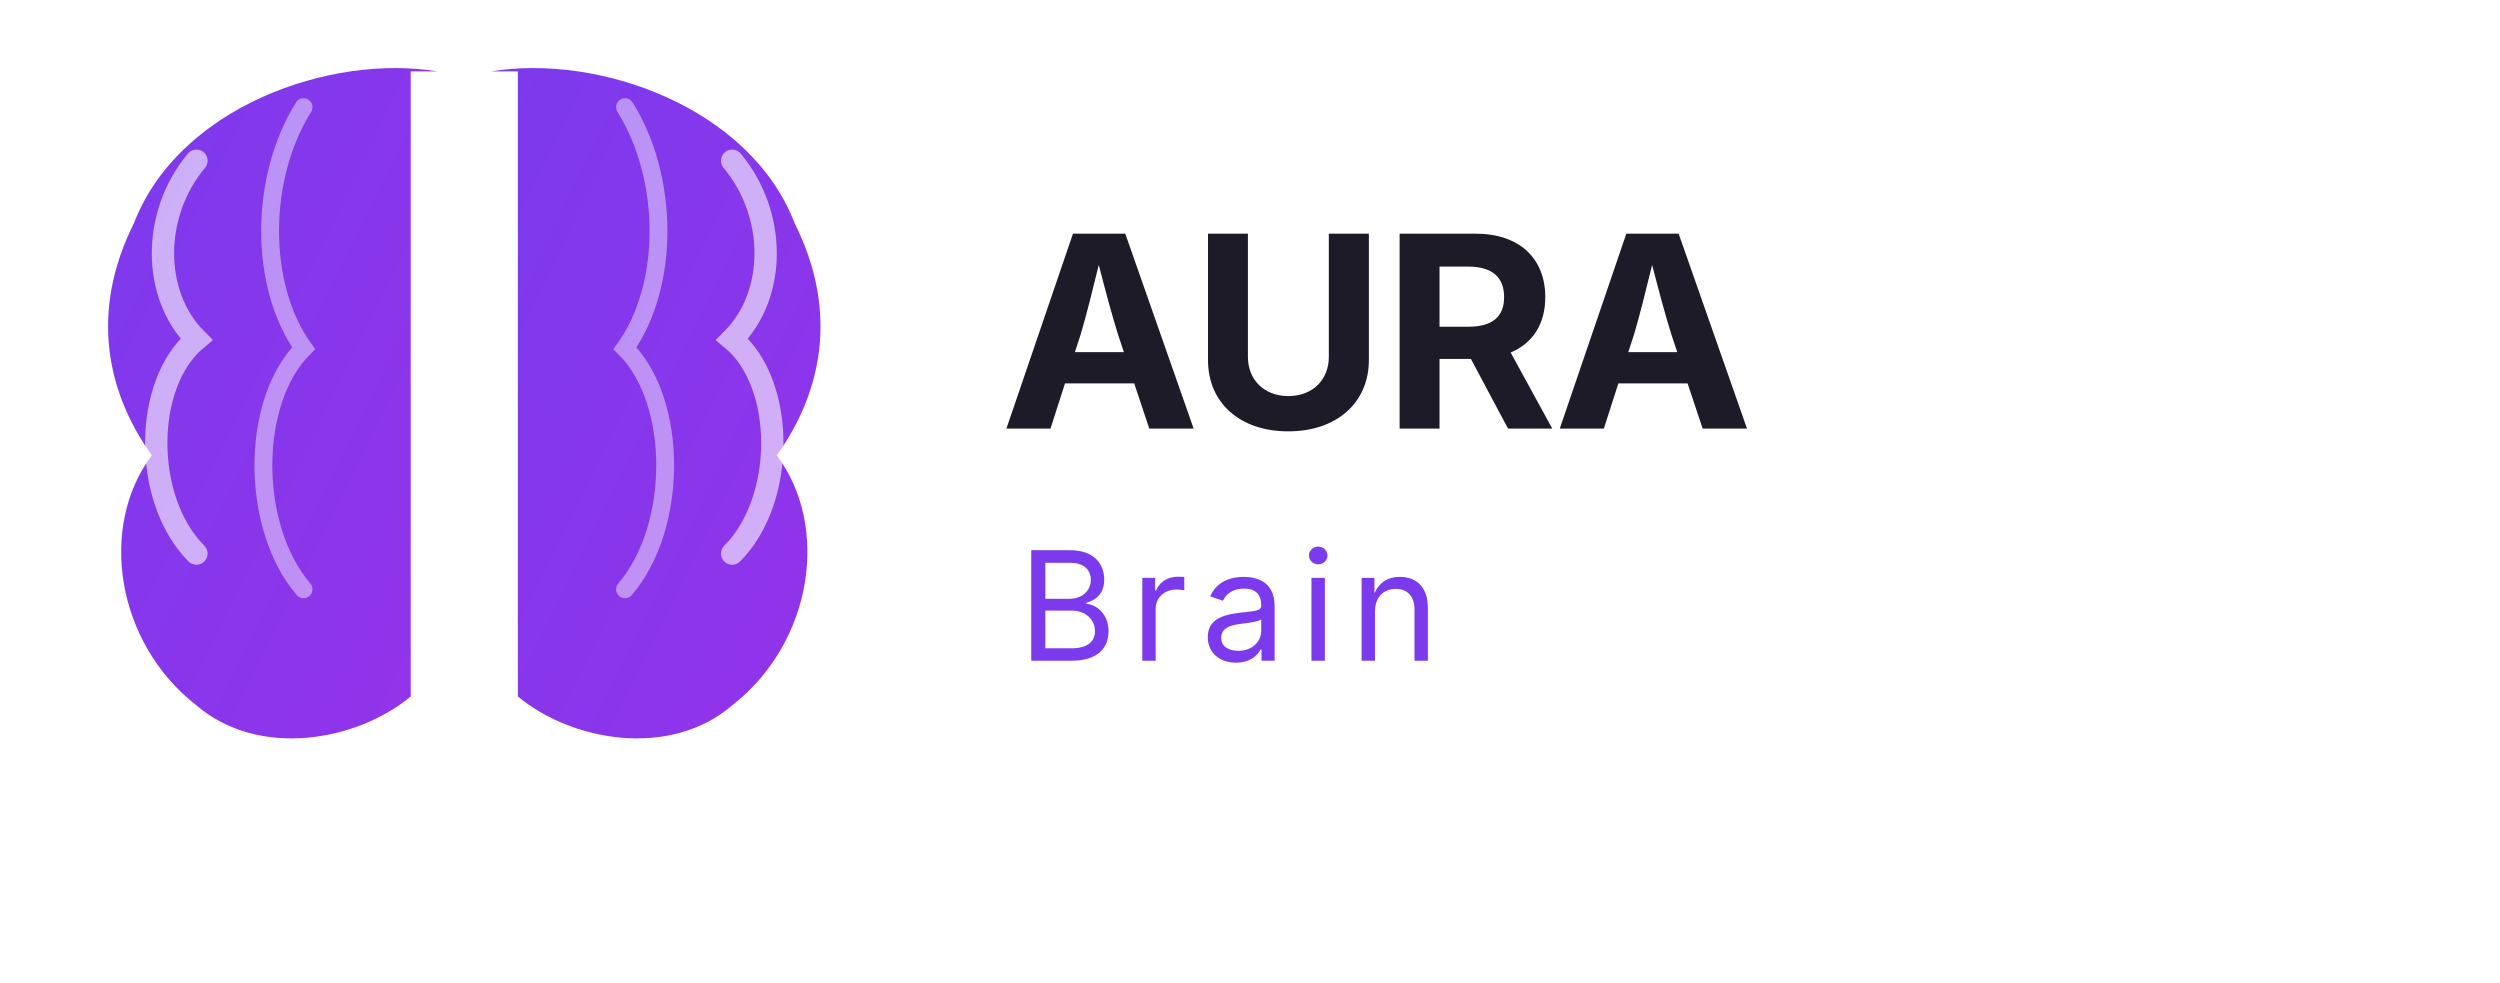
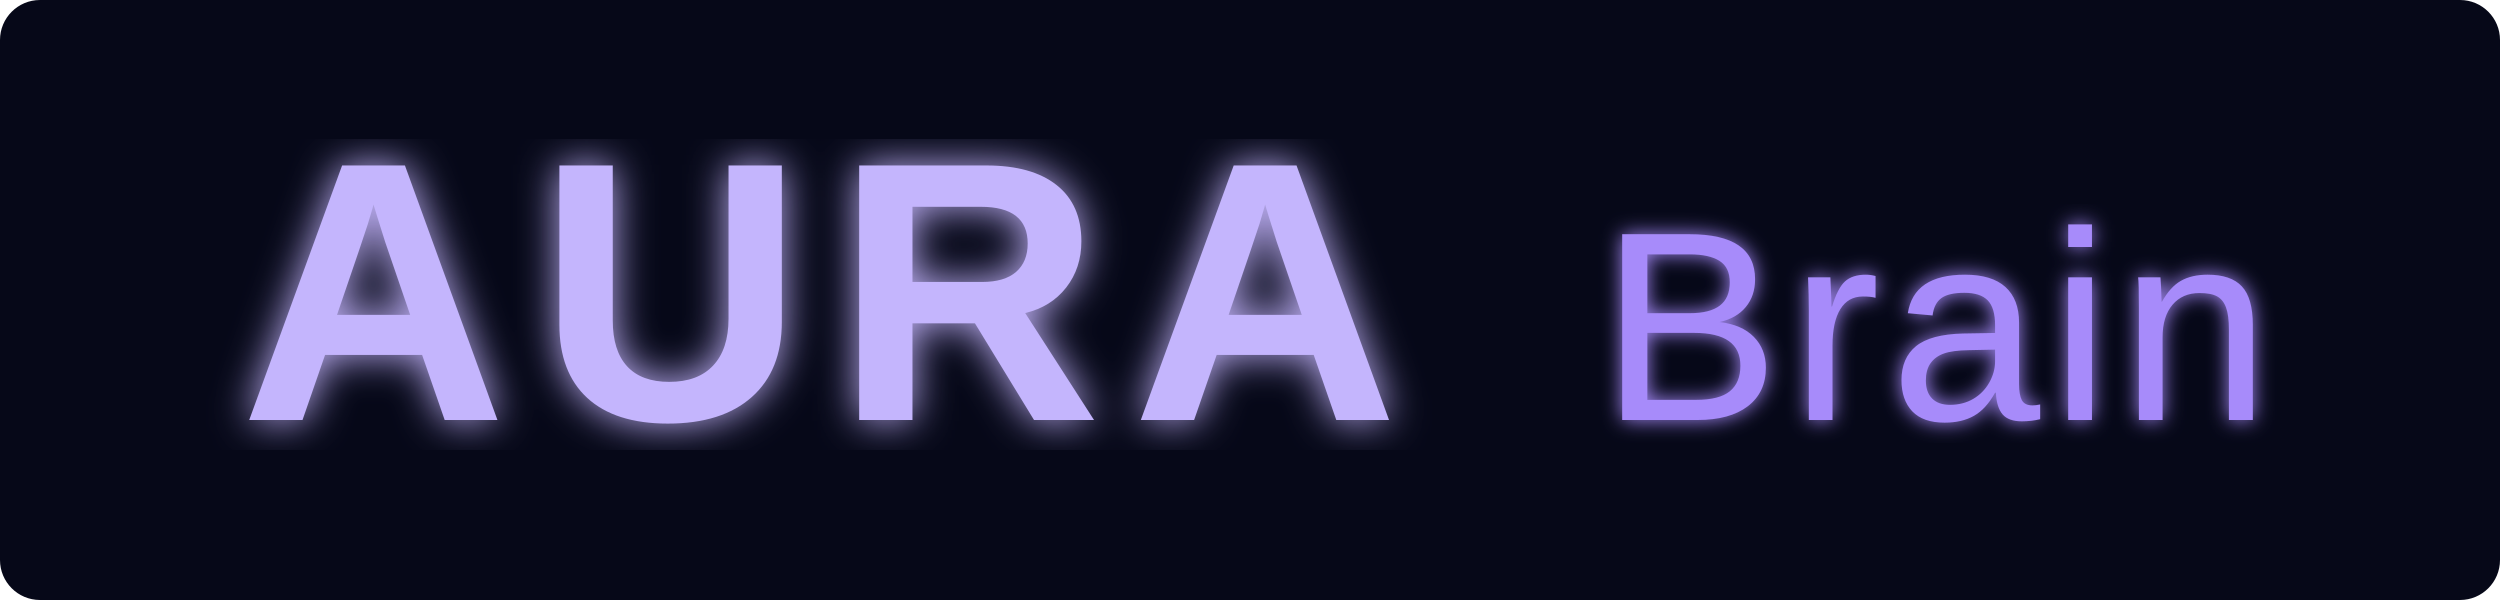
- <svg xmlns="http://www.w3.org/2000/svg" viewBox="0 0 280 110" fill="none">
+ <svg xmlns="http://www.w3.org/2000/svg" viewBox="0 0 500 120" width="500" height="120">
  <defs>
-     <linearGradient id="bg2" x1="0" y1="0" x2="1" y2="1">
-       <stop offset="0%" stop-color="#7c3aed" />
-       <stop offset="100%" stop-color="#9333ea" />
-     </linearGradient>
+     <filter id="glow2">
+       <feGaussianBlur stdDeviation="4" result="coloredBlur" />
+       <feMerge>
+         <feMergeNode in="coloredBlur" />
+         <feMergeNode in="SourceGraphic" />
+       </feMerge>
+     </filter>
+     <filter id="glow-soft2">
+       <feGaussianBlur stdDeviation="2" result="coloredBlur" />
+       <feMerge>
+         <feMergeNode in="coloredBlur" />
+         <feMergeNode in="SourceGraphic" />
+       </feMerge>
+     </filter>
  </defs>
-   <path d="M49 8 C37 6 20 12 15 25 C10 35 12 44 17 51 C11 59 13 72 22 79 C29 85 40 83 46 78 L46 8Z" fill="url(#bg2)" />
-   <path d="M55 8 C67 6 84 12 89 25 C94 35 92 44 87 51 C93 59 91 72 82 79 C75 85 64 83 58 78 L58 8Z" fill="url(#bg2)" />
-   <path d="M22 18 C17 24 17 33 22 38 C16 43 16 56 22 62" stroke="rgba(255,255,255,0.6)" stroke-width="2.5" fill="none" stroke-linecap="round" />
-   <path d="M34 12 C29 20 29 32 34 39 C28 45 28 59 34 66" stroke="rgba(255,255,255,0.45)" stroke-width="2" fill="none" stroke-linecap="round" />
-   <path d="M82 18 C87 24 87 33 82 38 C88 43 88 56 82 62" stroke="rgba(255,255,255,0.6)" stroke-width="2.5" fill="none" stroke-linecap="round" />
-   <path d="M70 12 C75 20 75 32 70 39 C76 45 76 59 70 66" stroke="rgba(255,255,255,0.45)" stroke-width="2" fill="none" stroke-linecap="round" />
-   <line x1="52" y1="9" x2="52" y2="78" stroke="rgba(255,255,255,0.35)" stroke-width="1.5" />
-   <text x="112" y="48" font-family="-apple-system,BlinkMacSystemFont,'Segoe UI',sans-serif" font-size="30" font-weight="700" fill="#1e1b29" letter-spacing="-0.5">AURA</text>
-   <text x="114" y="74" font-family="-apple-system,BlinkMacSystemFont,'Segoe UI',sans-serif" font-size="17" font-weight="400" fill="#7c3aed" letter-spacing="1.5">Brain</text>
+   <rect width="500" height="120" fill="#060818" rx="8" />
+   <text x="48" y="84" font-family="Arial, Helvetica, sans-serif" font-size="74" font-weight="900" letter-spacing="6" fill="#c4b5fd" filter="url(#glow2)">AURA</text>
+   <text x="320" y="84" font-family="Arial, Helvetica, sans-serif" font-size="54" font-weight="300" letter-spacing="2" fill="#a78bfa" filter="url(#glow-soft2)">Brain</text>
</svg>
